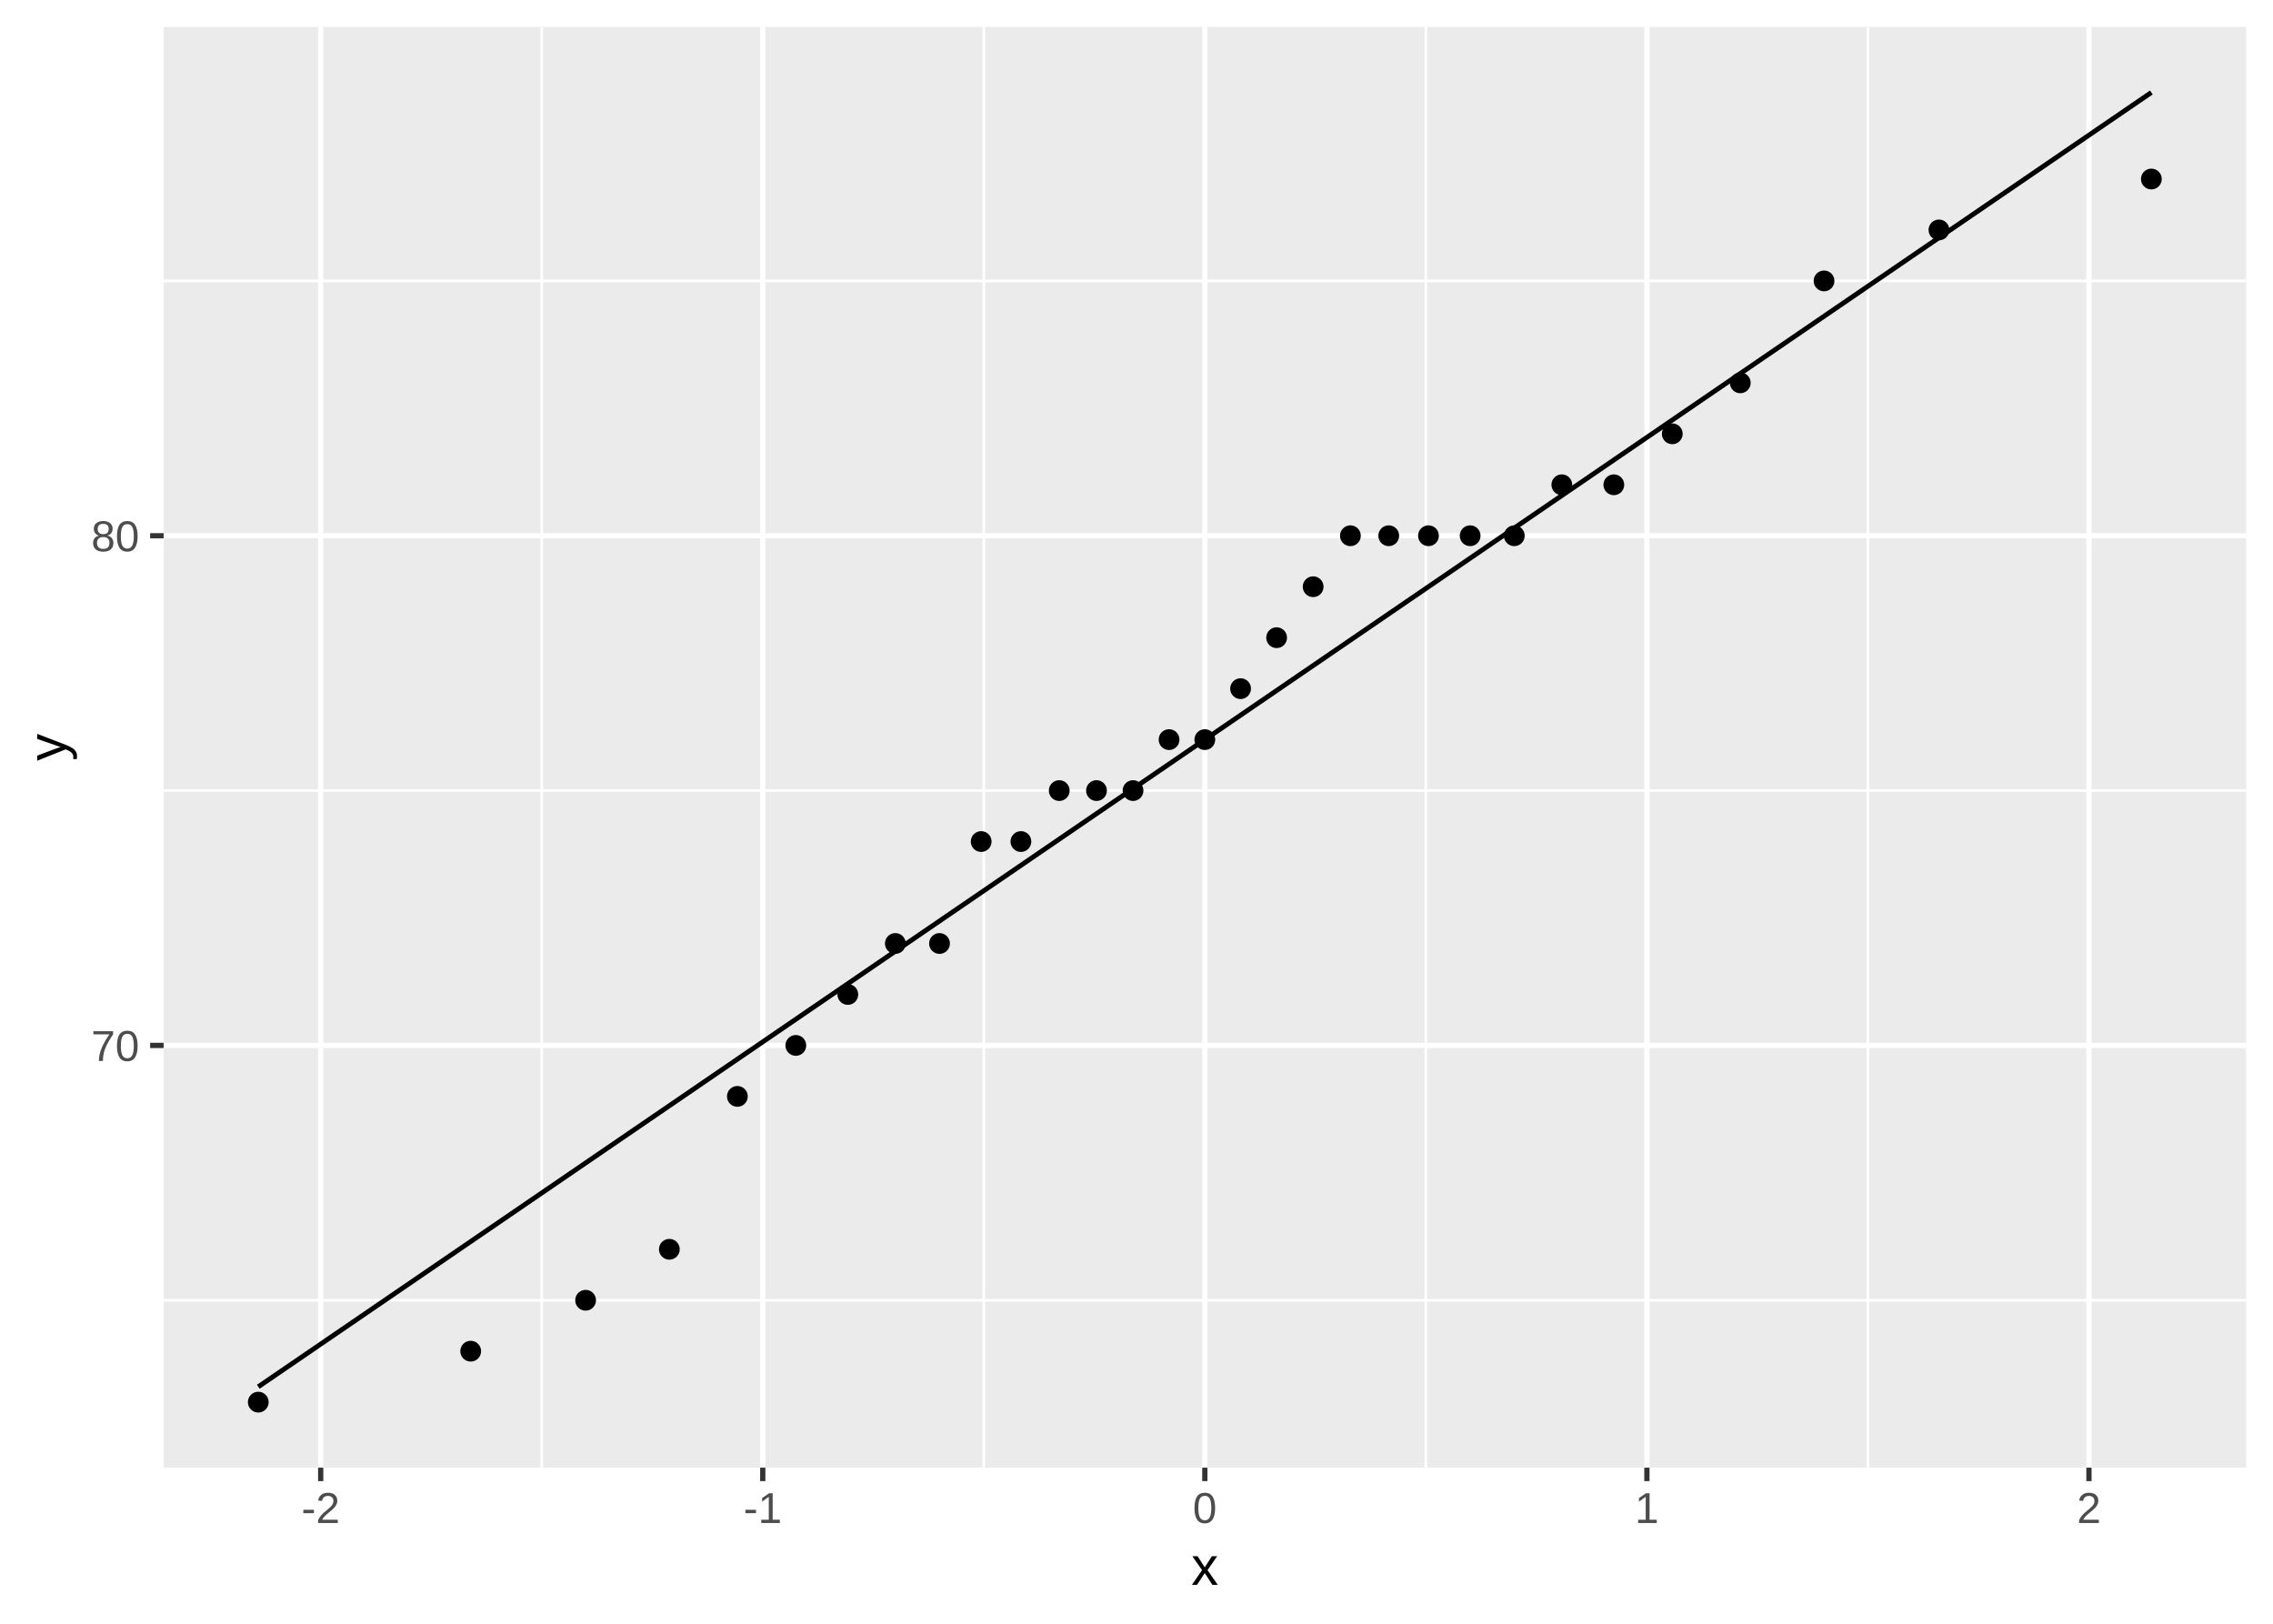
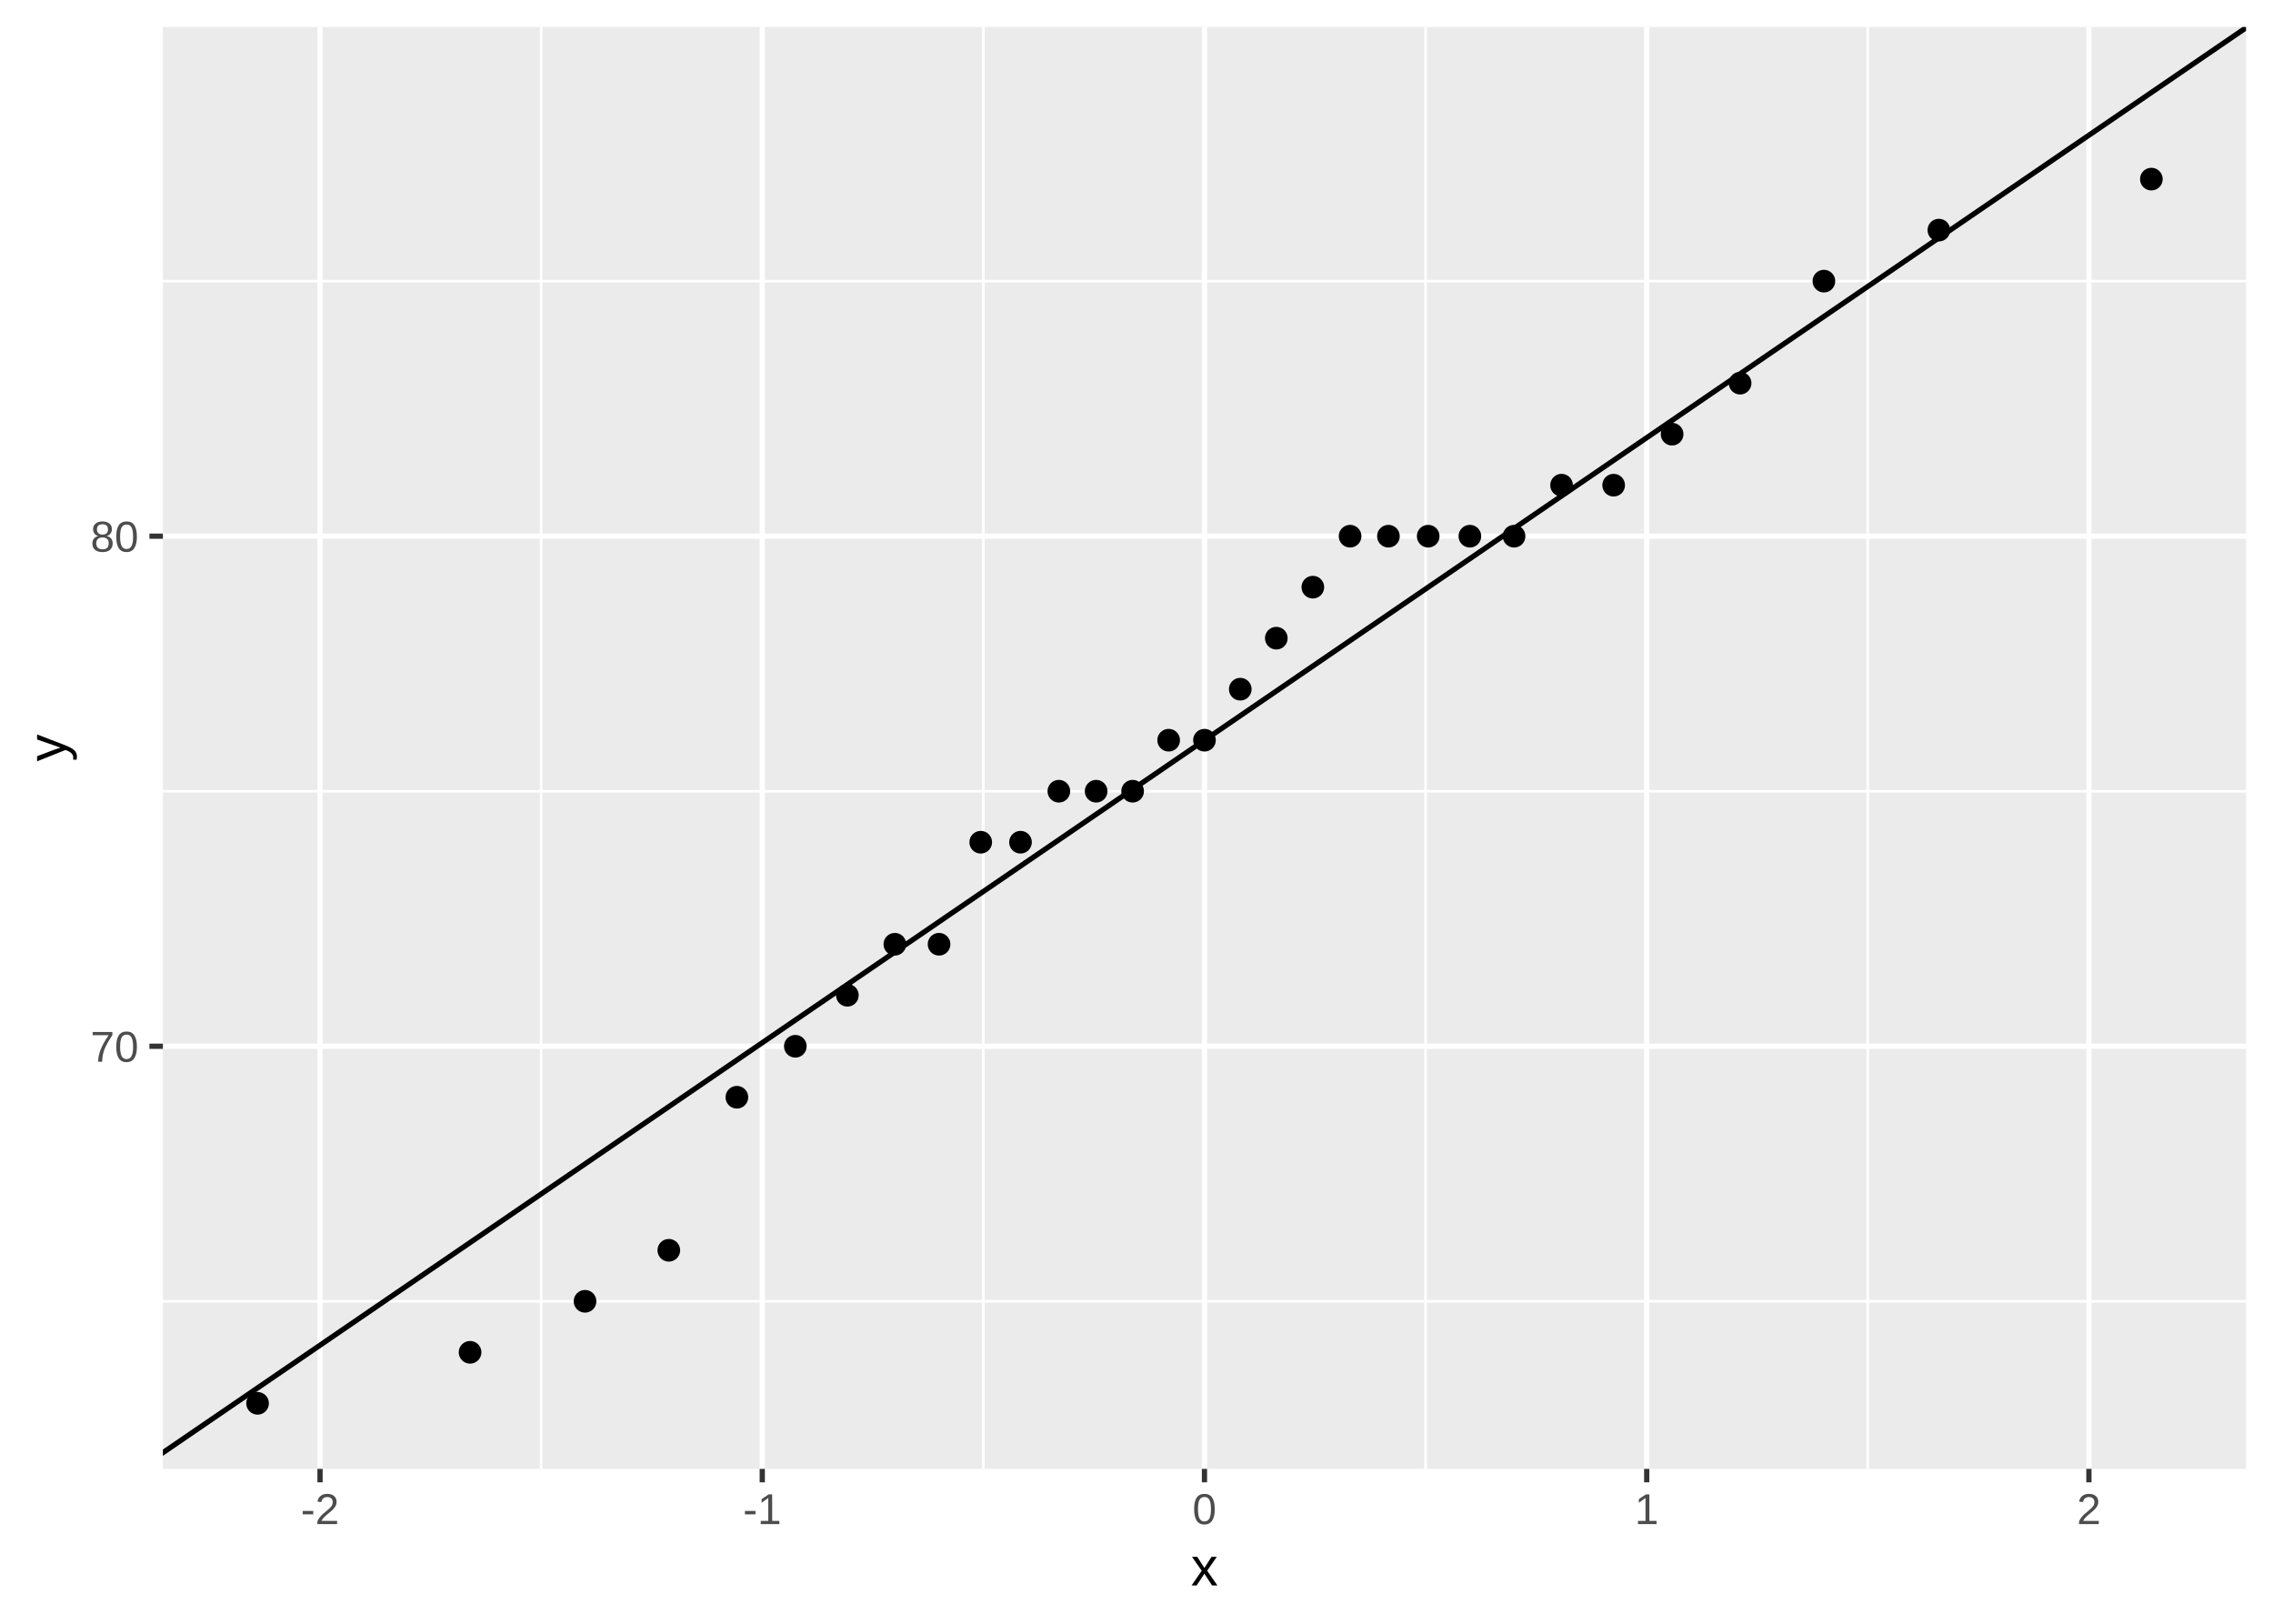
- <svg xmlns="http://www.w3.org/2000/svg" class="svglite" width="504.00pt" height="360.01pt" viewBox="0 0 504.00 360.01">
-   <defs>
-     <style type="text/css">
+ <svg xmlns="http://www.w3.org/2000/svg" width="504.00pt" height="360.01pt" viewBox="0 0 504.00 360.01">
+   <g class="svglite">
+     <defs>
+       <style type="text/css">
    .svglite line, .svglite polyline, .svglite polygon, .svglite path, .svglite rect, .svglite circle {
      fill: none;
      stroke: #000000;
      stroke-linecap: round;
      stroke-linejoin: round;
      stroke-miterlimit: 10.00;
    }
    .svglite text {
      white-space: pre;
    }
+     .svglite g.glyphgroup path {
+       fill: inherit;
+       stroke: none;
+     }
  </style>
-   </defs>
-   <rect width="100%" height="100%" style="stroke: none; fill: #FFFFFF;" />
-   <defs>
-     <clipPath id="cpMC4wMHw1MDQuMDB8MC4wMHwzNjAuMDE=">
-       <rect x="0.00" y="0.00" width="504.00" height="360.01" />
-     </clipPath>
-   </defs>
-   <g clip-path="url(#cpMC4wMHw1MDQuMDB8MC4wMHwzNjAuMDE=)">
-     <rect x="0.00" y="0.00" width="504.00" height="360.01" style="stroke-width: 1.16; stroke: #FFFFFF; fill: #FFFFFF;" />
-   </g>
-   <defs>
-     <clipPath id="cpMzYuMjh8NDk4LjAyfDUuOTh8MzI1LjM5">
-       <rect x="36.28" y="5.98" width="461.75" height="319.42" />
-     </clipPath>
-   </defs>
-   <g clip-path="url(#cpMzYuMjh8NDk4LjAyfDUuOTh8MzI1LjM5)">
-     <rect x="36.28" y="5.98" width="461.75" height="319.42" style="stroke-width: 1.16; stroke: none; fill: #EBEBEB;" />
-     <polyline points="36.28,288.28 498.02,288.28 " style="stroke-width: 0.58; stroke: #FFFFFF; stroke-linecap: butt;" />
-     <polyline points="36.28,175.28 498.02,175.28 " style="stroke-width: 0.58; stroke: #FFFFFF; stroke-linecap: butt;" />
-     <polyline points="36.28,62.28 498.02,62.28 " style="stroke-width: 0.58; stroke: #FFFFFF; stroke-linecap: butt;" />
-     <polyline points="120.12,325.39 120.12,5.98 " style="stroke-width: 0.58; stroke: #FFFFFF; stroke-linecap: butt;" />
-     <polyline points="218.14,325.39 218.14,5.98 " style="stroke-width: 0.58; stroke: #FFFFFF; stroke-linecap: butt;" />
-     <polyline points="316.16,325.39 316.16,5.98 " style="stroke-width: 0.58; stroke: #FFFFFF; stroke-linecap: butt;" />
-     <polyline points="414.18,325.39 414.18,5.98 " style="stroke-width: 0.58; stroke: #FFFFFF; stroke-linecap: butt;" />
-     <polyline points="36.28,231.78 498.02,231.78 " style="stroke-width: 1.16; stroke: #FFFFFF; stroke-linecap: butt;" />
-     <polyline points="36.28,118.78 498.02,118.78 " style="stroke-width: 1.16; stroke: #FFFFFF; stroke-linecap: butt;" />
-     <polyline points="71.11,325.39 71.11,5.98 " style="stroke-width: 1.16; stroke: #FFFFFF; stroke-linecap: butt;" />
-     <polyline points="169.13,325.39 169.13,5.98 " style="stroke-width: 1.16; stroke: #FFFFFF; stroke-linecap: butt;" />
-     <polyline points="267.15,325.39 267.15,5.98 " style="stroke-width: 1.16; stroke: #FFFFFF; stroke-linecap: butt;" />
-     <polyline points="365.17,325.39 365.17,5.98 " style="stroke-width: 1.16; stroke: #FFFFFF; stroke-linecap: butt;" />
-     <polyline points="463.19,325.39 463.19,5.98 " style="stroke-width: 1.16; stroke: #FFFFFF; stroke-linecap: butt;" />
-     <circle cx="57.27" cy="310.87" r="1.95" style="stroke-width: 0.71; fill: #000000;" />
-     <circle cx="104.37" cy="299.57" r="1.95" style="stroke-width: 0.71; fill: #000000;" />
-     <circle cx="129.85" cy="288.28" r="1.95" style="stroke-width: 0.71; fill: #000000;" />
-     <circle cx="148.42" cy="276.98" r="1.95" style="stroke-width: 0.71; fill: #000000;" />
-     <circle cx="163.50" cy="243.08" r="1.95" style="stroke-width: 0.71; fill: #000000;" />
-     <circle cx="176.46" cy="231.78" r="1.95" style="stroke-width: 0.71; fill: #000000;" />
-     <circle cx="187.99" cy="220.48" r="1.95" style="stroke-width: 0.71; fill: #000000;" />
-     <circle cx="198.53" cy="209.18" r="1.95" style="stroke-width: 0.71; fill: #000000;" />
-     <circle cx="208.32" cy="209.18" r="1.95" style="stroke-width: 0.71; fill: #000000;" />
-     <circle cx="217.56" cy="186.58" r="1.95" style="stroke-width: 0.71; fill: #000000;" />
-     <circle cx="226.37" cy="186.58" r="1.95" style="stroke-width: 0.71; fill: #000000;" />
-     <circle cx="234.87" cy="175.28" r="1.95" style="stroke-width: 0.71; fill: #000000;" />
-     <circle cx="243.13" cy="175.28" r="1.95" style="stroke-width: 0.71; fill: #000000;" />
-     <circle cx="251.23" cy="175.28" r="1.95" style="stroke-width: 0.71; fill: #000000;" />
-     <circle cx="259.22" cy="163.98" r="1.95" style="stroke-width: 0.71; fill: #000000;" />
-     <circle cx="267.15" cy="163.98" r="1.95" style="stroke-width: 0.71; fill: #000000;" />
-     <circle cx="275.08" cy="152.68" r="1.95" style="stroke-width: 0.71; fill: #000000;" />
-     <circle cx="283.07" cy="141.38" r="1.95" style="stroke-width: 0.71; fill: #000000;" />
-     <circle cx="291.17" cy="130.08" r="1.95" style="stroke-width: 0.71; fill: #000000;" />
-     <circle cx="299.43" cy="118.78" r="1.95" style="stroke-width: 0.71; fill: #000000;" />
-     <circle cx="307.93" cy="118.78" r="1.95" style="stroke-width: 0.71; fill: #000000;" />
-     <circle cx="316.74" cy="118.78" r="1.95" style="stroke-width: 0.71; fill: #000000;" />
-     <circle cx="325.98" cy="118.78" r="1.95" style="stroke-width: 0.71; fill: #000000;" />
-     <circle cx="335.77" cy="118.78" r="1.95" style="stroke-width: 0.71; fill: #000000;" />
-     <circle cx="346.31" cy="107.48" r="1.95" style="stroke-width: 0.71; fill: #000000;" />
-     <circle cx="357.84" cy="107.48" r="1.95" style="stroke-width: 0.71; fill: #000000;" />
-     <circle cx="370.80" cy="96.18" r="1.95" style="stroke-width: 0.71; fill: #000000;" />
-     <circle cx="385.88" cy="84.88" r="1.95" style="stroke-width: 0.71; fill: #000000;" />
-     <circle cx="404.45" cy="62.28" r="1.95" style="stroke-width: 0.71; fill: #000000;" />
-     <circle cx="429.93" cy="50.98" r="1.95" style="stroke-width: 0.71; fill: #000000;" />
-     <circle cx="477.03" cy="39.69" r="1.95" style="stroke-width: 0.71; fill: #000000;" />
-     <polyline points="57.27,307.46 477.03,20.50 " style="stroke-width: 1.07; stroke-linecap: butt;" />
-   </g>
-   <g clip-path="url(#cpMC4wMHw1MDQuMDB8MC4wMHwzNjAuMDE=)">
-     <text x="30.90" y="235.22" text-anchor="end" style="font-size: 9.60px;fill: #4D4D4D; font-family: &quot;Arial&quot;;" textLength="10.67px" lengthAdjust="spacingAndGlyphs">70</text>
-     <text x="30.90" y="122.22" text-anchor="end" style="font-size: 9.60px;fill: #4D4D4D; font-family: &quot;Arial&quot;;" textLength="10.67px" lengthAdjust="spacingAndGlyphs">80</text>
-     <polyline points="33.29,231.78 36.28,231.78 " style="stroke-width: 1.16; stroke: #333333; stroke-linecap: butt;" />
-     <polyline points="33.29,118.78 36.28,118.78 " style="stroke-width: 1.16; stroke: #333333; stroke-linecap: butt;" />
-     <polyline points="71.11,328.38 71.11,325.39 " style="stroke-width: 1.16; stroke: #333333; stroke-linecap: butt;" />
-     <polyline points="169.13,328.38 169.13,325.39 " style="stroke-width: 1.16; stroke: #333333; stroke-linecap: butt;" />
-     <polyline points="267.15,328.38 267.15,325.39 " style="stroke-width: 1.16; stroke: #333333; stroke-linecap: butt;" />
-     <polyline points="365.17,328.38 365.17,325.39 " style="stroke-width: 1.16; stroke: #333333; stroke-linecap: butt;" />
-     <polyline points="463.19,328.38 463.19,325.39 " style="stroke-width: 1.16; stroke: #333333; stroke-linecap: butt;" />
-     <text x="71.11" y="337.66" text-anchor="middle" style="font-size: 9.60px;fill: #4D4D4D; font-family: &quot;Arial&quot;;" textLength="8.53px" lengthAdjust="spacingAndGlyphs">-2</text>
-     <text x="169.13" y="337.66" text-anchor="middle" style="font-size: 9.60px;fill: #4D4D4D; font-family: &quot;Arial&quot;;" textLength="8.53px" lengthAdjust="spacingAndGlyphs">-1</text>
-     <text x="267.15" y="337.66" text-anchor="middle" style="font-size: 9.60px;fill: #4D4D4D; font-family: &quot;Arial&quot;;" textLength="5.34px" lengthAdjust="spacingAndGlyphs">0</text>
-     <text x="365.17" y="337.66" text-anchor="middle" style="font-size: 9.60px;fill: #4D4D4D; font-family: &quot;Arial&quot;;" textLength="5.34px" lengthAdjust="spacingAndGlyphs">1</text>
-     <text x="463.19" y="337.66" text-anchor="middle" style="font-size: 9.60px;fill: #4D4D4D; font-family: &quot;Arial&quot;;" textLength="5.34px" lengthAdjust="spacingAndGlyphs">2</text>
-     <text x="267.15" y="351.38" text-anchor="middle" style="font-size: 12.00px; font-family: &quot;Arial&quot;;" textLength="6.00px" lengthAdjust="spacingAndGlyphs">x</text>
-     <text transform="translate(14.59,165.69) rotate(-90)" text-anchor="middle" style="font-size: 12.00px; font-family: &quot;Arial&quot;;" textLength="6.00px" lengthAdjust="spacingAndGlyphs">y</text>
+     </defs>
+     <rect width="100%" height="100%" style="stroke: none; fill: #FFFFFF;" />
+     <defs>
+       <clipPath id="cpMC4wMHw1MDQuMDB8MC4wMHwzNjAuMDE=">
+         <rect x="0.00" y="0.00" width="504.00" height="360.01" />
+       </clipPath>
+     </defs>
+     <g clip-path="url(#cpMC4wMHw1MDQuMDB8MC4wMHwzNjAuMDE=)">
+       <rect x="0.00" y="0.00" width="504.00" height="360.01" style="stroke-width: 1.16; stroke: #FFFFFF; fill: #FFFFFF;" />
+     </g>
+     <defs>
+       <clipPath id="cpMzYuMTJ8NDk4LjAyfDUuOTh8MzI1LjY2">
+         <rect x="36.12" y="5.98" width="461.90" height="319.68" />
+       </clipPath>
+     </defs>
+     <g clip-path="url(#cpMzYuMTJ8NDk4LjAyfDUuOTh8MzI1LjY2)">
+       <rect x="36.12" y="5.98" width="461.90" height="319.68" style="stroke-width: 1.16; stroke: none; fill: #EBEBEB;" />
+       <polyline points="36.12,288.51 498.02,288.51 " style="stroke-width: 0.58; stroke: #FFFFFF; stroke-linecap: butt;" />
+       <polyline points="36.12,175.42 498.02,175.42 " style="stroke-width: 0.58; stroke: #FFFFFF; stroke-linecap: butt;" />
+       <polyline points="36.12,62.33 498.02,62.33 " style="stroke-width: 0.58; stroke: #FFFFFF; stroke-linecap: butt;" />
+       <polyline points="119.99,325.66 119.99,5.98 " style="stroke-width: 0.58; stroke: #FFFFFF; stroke-linecap: butt;" />
+       <polyline points="218.04,325.66 218.04,5.98 " style="stroke-width: 0.58; stroke: #FFFFFF; stroke-linecap: butt;" />
+       <polyline points="316.10,325.66 316.10,5.98 " style="stroke-width: 0.58; stroke: #FFFFFF; stroke-linecap: butt;" />
+       <polyline points="414.15,325.66 414.15,5.98 " style="stroke-width: 0.58; stroke: #FFFFFF; stroke-linecap: butt;" />
+       <polyline points="36.12,231.97 498.02,231.97 " style="stroke-width: 1.16; stroke: #FFFFFF; stroke-linecap: butt;" />
+       <polyline points="36.12,118.88 498.02,118.88 " style="stroke-width: 1.16; stroke: #FFFFFF; stroke-linecap: butt;" />
+       <polyline points="70.96,325.66 70.96,5.98 " style="stroke-width: 1.16; stroke: #FFFFFF; stroke-linecap: butt;" />
+       <polyline points="169.02,325.66 169.02,5.98 " style="stroke-width: 1.16; stroke: #FFFFFF; stroke-linecap: butt;" />
+       <polyline points="267.07,325.66 267.07,5.98 " style="stroke-width: 1.16; stroke: #FFFFFF; stroke-linecap: butt;" />
+       <polyline points="365.13,325.66 365.13,5.98 " style="stroke-width: 1.16; stroke: #FFFFFF; stroke-linecap: butt;" />
+       <polyline points="463.18,325.66 463.18,5.98 " style="stroke-width: 1.16; stroke: #FFFFFF; stroke-linecap: butt;" />
+       <circle cx="57.11" cy="311.13" r="2.13" style="stroke-width: 0.77; fill: #000000;" />
+       <circle cx="104.23" cy="299.82" r="2.13" style="stroke-width: 0.77; fill: #000000;" />
+       <circle cx="129.72" cy="288.51" r="2.13" style="stroke-width: 0.77; fill: #000000;" />
+       <circle cx="148.30" cy="277.20" r="2.13" style="stroke-width: 0.77; fill: #000000;" />
+       <circle cx="163.39" cy="243.27" r="2.13" style="stroke-width: 0.77; fill: #000000;" />
+       <circle cx="176.35" cy="231.97" r="2.13" style="stroke-width: 0.77; fill: #000000;" />
+       <circle cx="187.89" cy="220.66" r="2.13" style="stroke-width: 0.77; fill: #000000;" />
+       <circle cx="198.42" cy="209.35" r="2.13" style="stroke-width: 0.77; fill: #000000;" />
+       <circle cx="208.22" cy="209.35" r="2.13" style="stroke-width: 0.77; fill: #000000;" />
+       <circle cx="217.46" cy="186.73" r="2.13" style="stroke-width: 0.77; fill: #000000;" />
+       <circle cx="226.28" cy="186.73" r="2.13" style="stroke-width: 0.77; fill: #000000;" />
+       <circle cx="234.78" cy="175.42" r="2.13" style="stroke-width: 0.77; fill: #000000;" />
+       <circle cx="243.05" cy="175.42" r="2.13" style="stroke-width: 0.77; fill: #000000;" />
+       <circle cx="251.14" cy="175.42" r="2.13" style="stroke-width: 0.77; fill: #000000;" />
+       <circle cx="259.13" cy="164.11" r="2.13" style="stroke-width: 0.77; fill: #000000;" />
+       <circle cx="267.07" cy="164.11" r="2.13" style="stroke-width: 0.77; fill: #000000;" />
+       <circle cx="275.01" cy="152.80" r="2.13" style="stroke-width: 0.77; fill: #000000;" />
+       <circle cx="283.00" cy="141.49" r="2.13" style="stroke-width: 0.77; fill: #000000;" />
+       <circle cx="291.10" cy="130.18" r="2.13" style="stroke-width: 0.77; fill: #000000;" />
+       <circle cx="299.36" cy="118.88" r="2.13" style="stroke-width: 0.77; fill: #000000;" />
+       <circle cx="307.86" cy="118.88" r="2.13" style="stroke-width: 0.77; fill: #000000;" />
+       <circle cx="316.68" cy="118.88" r="2.13" style="stroke-width: 0.77; fill: #000000;" />
+       <circle cx="325.92" cy="118.88" r="2.13" style="stroke-width: 0.77; fill: #000000;" />
+       <circle cx="335.72" cy="118.88" r="2.13" style="stroke-width: 0.77; fill: #000000;" />
+       <circle cx="346.25" cy="107.57" r="2.13" style="stroke-width: 0.77; fill: #000000;" />
+       <circle cx="357.80" cy="107.57" r="2.13" style="stroke-width: 0.77; fill: #000000;" />
+       <circle cx="370.76" cy="96.26" r="2.13" style="stroke-width: 0.77; fill: #000000;" />
+       <circle cx="385.84" cy="84.95" r="2.13" style="stroke-width: 0.77; fill: #000000;" />
+       <circle cx="404.42" cy="62.33" r="2.13" style="stroke-width: 0.77; fill: #000000;" />
+       <circle cx="429.91" cy="51.02" r="2.13" style="stroke-width: 0.77; fill: #000000;" />
+       <circle cx="477.03" cy="39.71" r="2.13" style="stroke-width: 0.77; fill: #000000;" />
+       <line x1="-425.78" y1="638.00" x2="959.93" y2="-309.78" style="stroke-width: 1.16; stroke-linecap: butt;" />
+     </g>
+     <g clip-path="url(#cpMC4wMHw1MDQuMDB8MC4wMHwzNjAuMDE=)">
+       <text x="30.74" y="235.40" text-anchor="end" style="font-size: 9.60px;fill: #4D4D4D; font-family: &quot;Arial&quot;;" textLength="10.66px" lengthAdjust="spacingAndGlyphs">70</text>
+       <text x="30.74" y="122.31" text-anchor="end" style="font-size: 9.60px;fill: #4D4D4D; font-family: &quot;Arial&quot;;" textLength="10.66px" lengthAdjust="spacingAndGlyphs">80</text>
+       <polyline points="33.13,231.97 36.12,231.97 " style="stroke-width: 1.16; stroke: #333333; stroke-linecap: butt;" />
+       <polyline points="33.13,118.88 36.12,118.88 " style="stroke-width: 1.16; stroke: #333333; stroke-linecap: butt;" />
+       <polyline points="70.96,328.65 70.96,325.66 " style="stroke-width: 1.16; stroke: #333333; stroke-linecap: butt;" />
+       <polyline points="169.02,328.65 169.02,325.66 " style="stroke-width: 1.16; stroke: #333333; stroke-linecap: butt;" />
+       <polyline points="267.07,328.65 267.07,325.66 " style="stroke-width: 1.16; stroke: #333333; stroke-linecap: butt;" />
+       <polyline points="365.13,328.65 365.13,325.66 " style="stroke-width: 1.16; stroke: #333333; stroke-linecap: butt;" />
+       <polyline points="463.18,328.65 463.18,325.66 " style="stroke-width: 1.16; stroke: #333333; stroke-linecap: butt;" />
+       <text x="70.96" y="337.91" text-anchor="middle" style="font-size: 9.60px;fill: #4D4D4D; font-family: &quot;Arial&quot;;" textLength="8.52px" lengthAdjust="spacingAndGlyphs">-2</text>
+       <text x="169.02" y="337.91" text-anchor="middle" style="font-size: 9.60px;fill: #4D4D4D; font-family: &quot;Arial&quot;;" textLength="8.52px" lengthAdjust="spacingAndGlyphs">-1</text>
+       <text x="267.07" y="337.91" text-anchor="middle" style="font-size: 9.60px;fill: #4D4D4D; font-family: &quot;Arial&quot;;" textLength="5.33px" lengthAdjust="spacingAndGlyphs">0</text>
+       <text x="365.13" y="337.91" text-anchor="middle" style="font-size: 9.60px;fill: #4D4D4D; font-family: &quot;Arial&quot;;" textLength="5.33px" lengthAdjust="spacingAndGlyphs">1</text>
+       <text x="463.18" y="337.91" text-anchor="middle" style="font-size: 9.60px;fill: #4D4D4D; font-family: &quot;Arial&quot;;" textLength="5.33px" lengthAdjust="spacingAndGlyphs">2</text>
+       <text x="267.07" y="351.51" text-anchor="middle" style="font-size: 12.00px; font-family: &quot;Arial&quot;;" textLength="6.00px" lengthAdjust="spacingAndGlyphs">x</text>
+       <text transform="translate(14.57,165.82) rotate(-90)" text-anchor="middle" style="font-size: 12.00px; font-family: &quot;Arial&quot;;" textLength="6.00px" lengthAdjust="spacingAndGlyphs">y</text>
+     </g>
  </g>
</svg>
